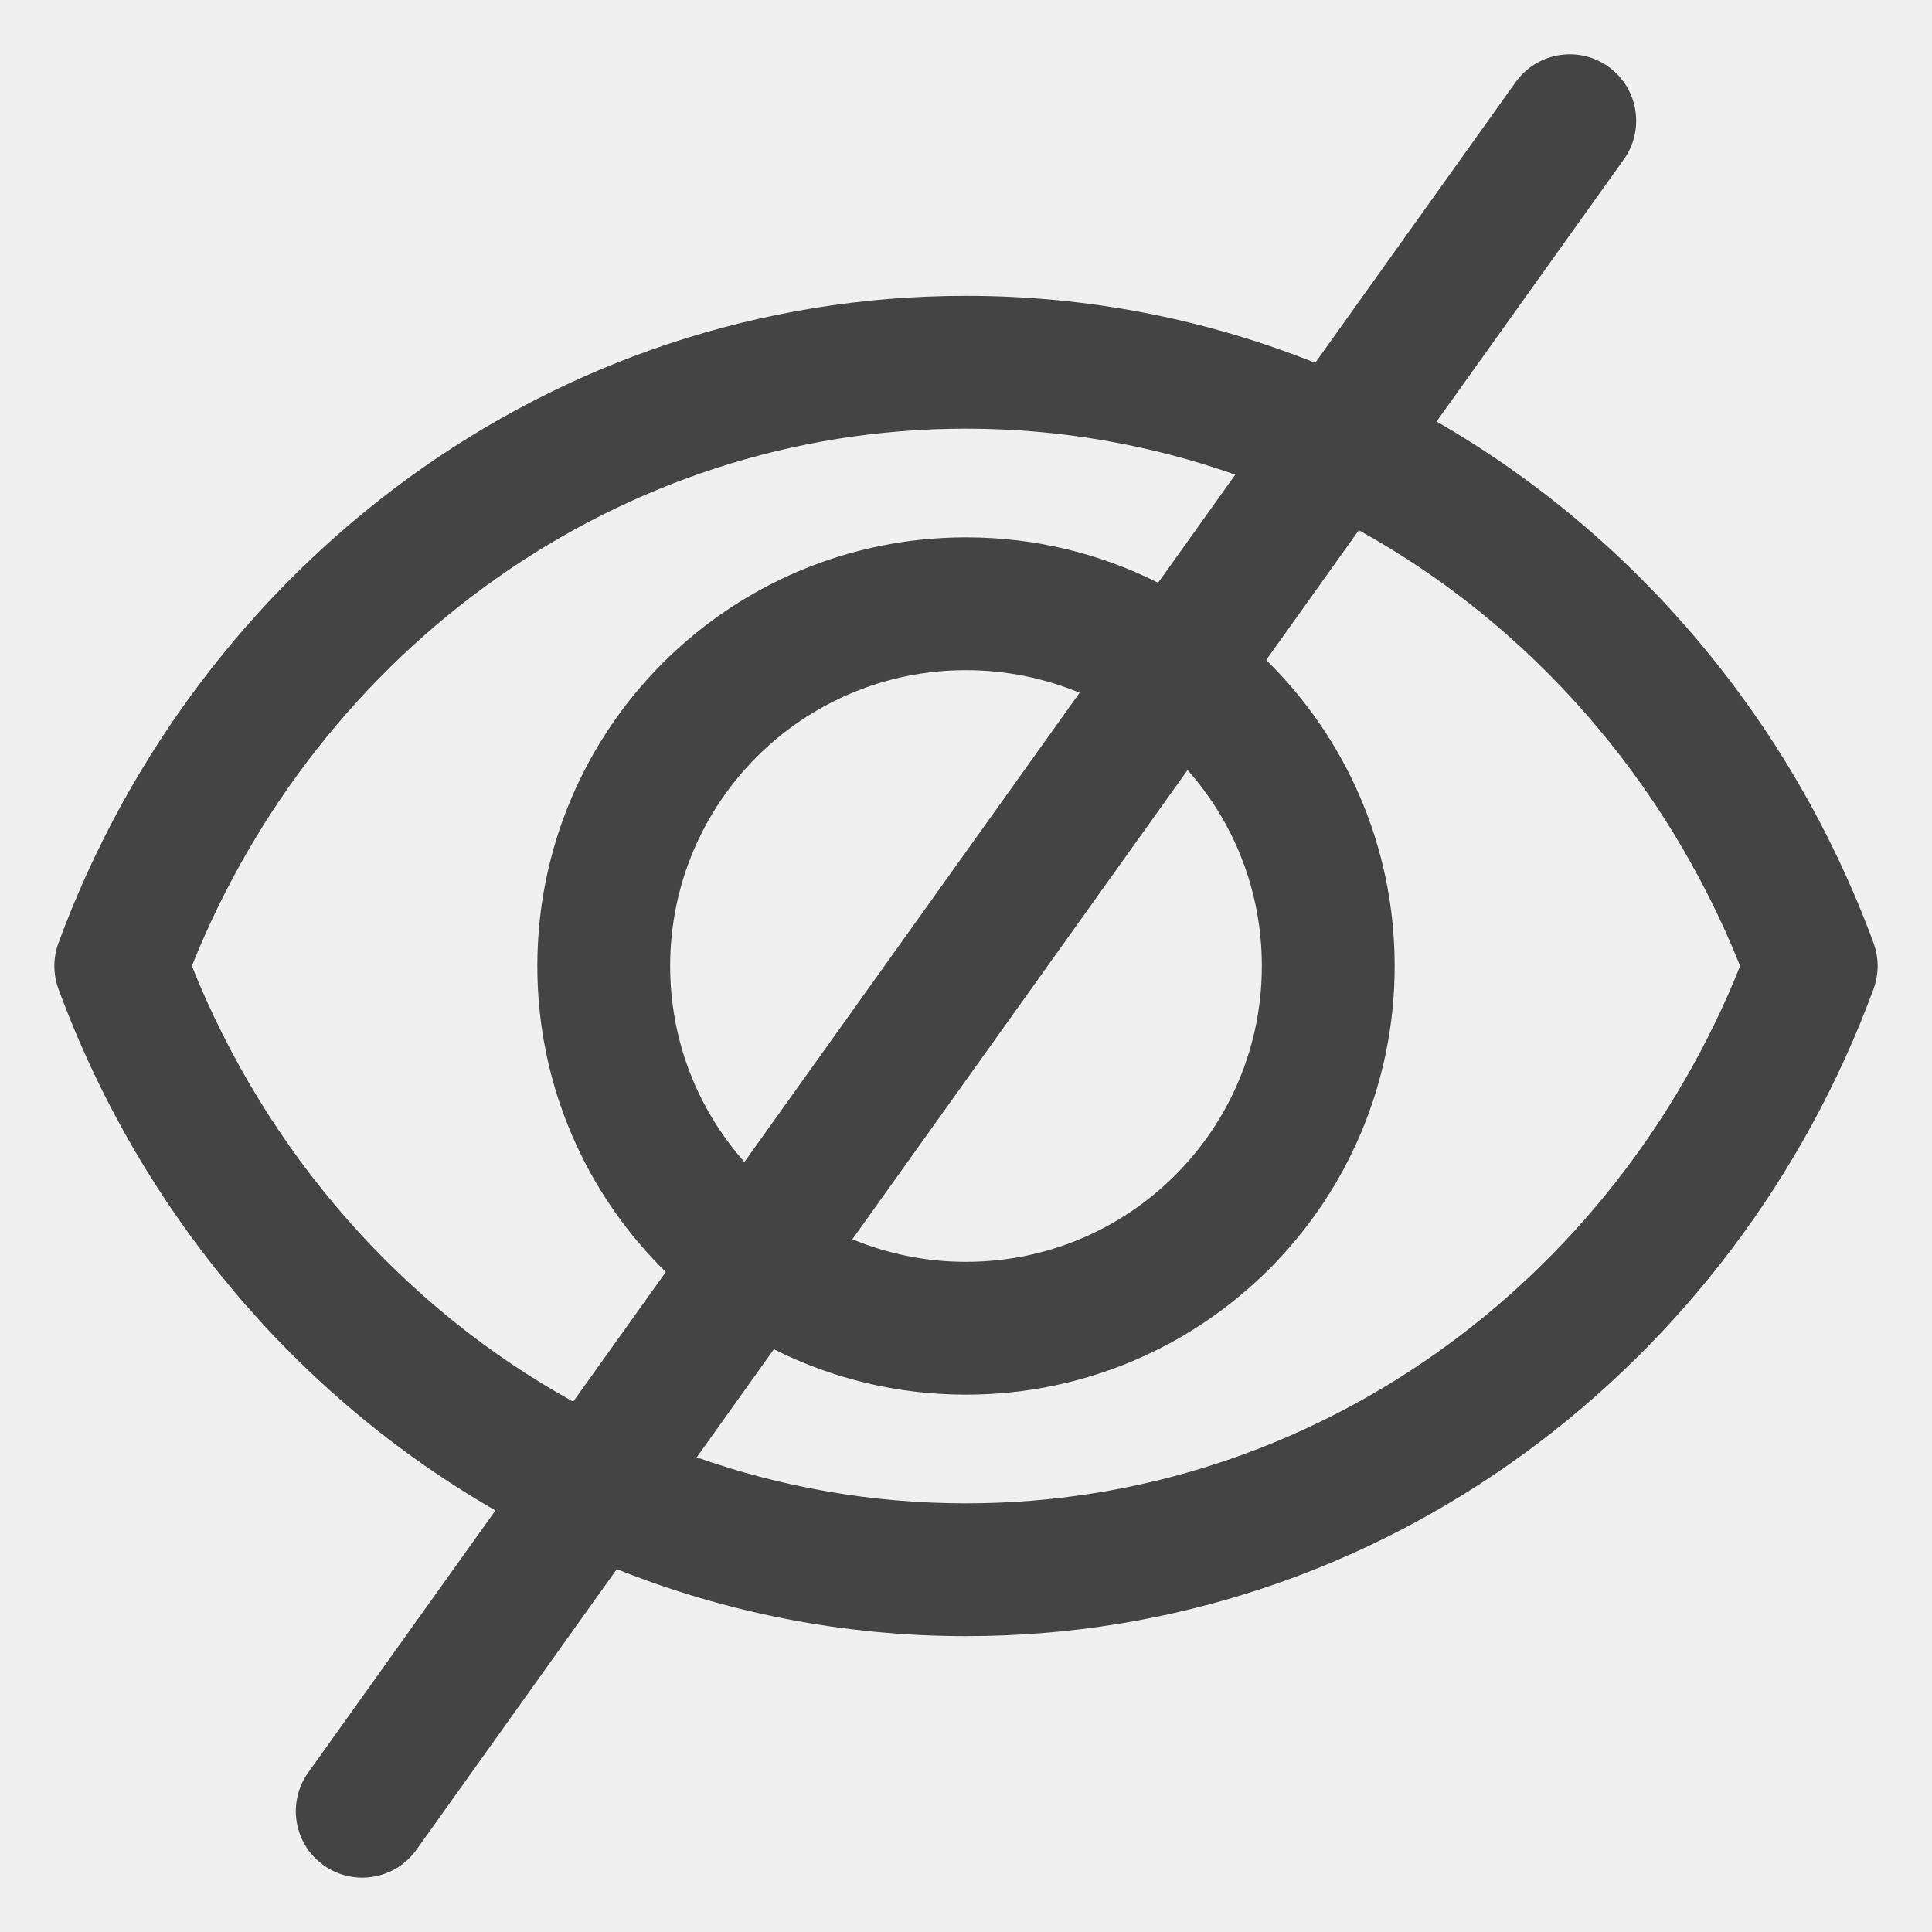
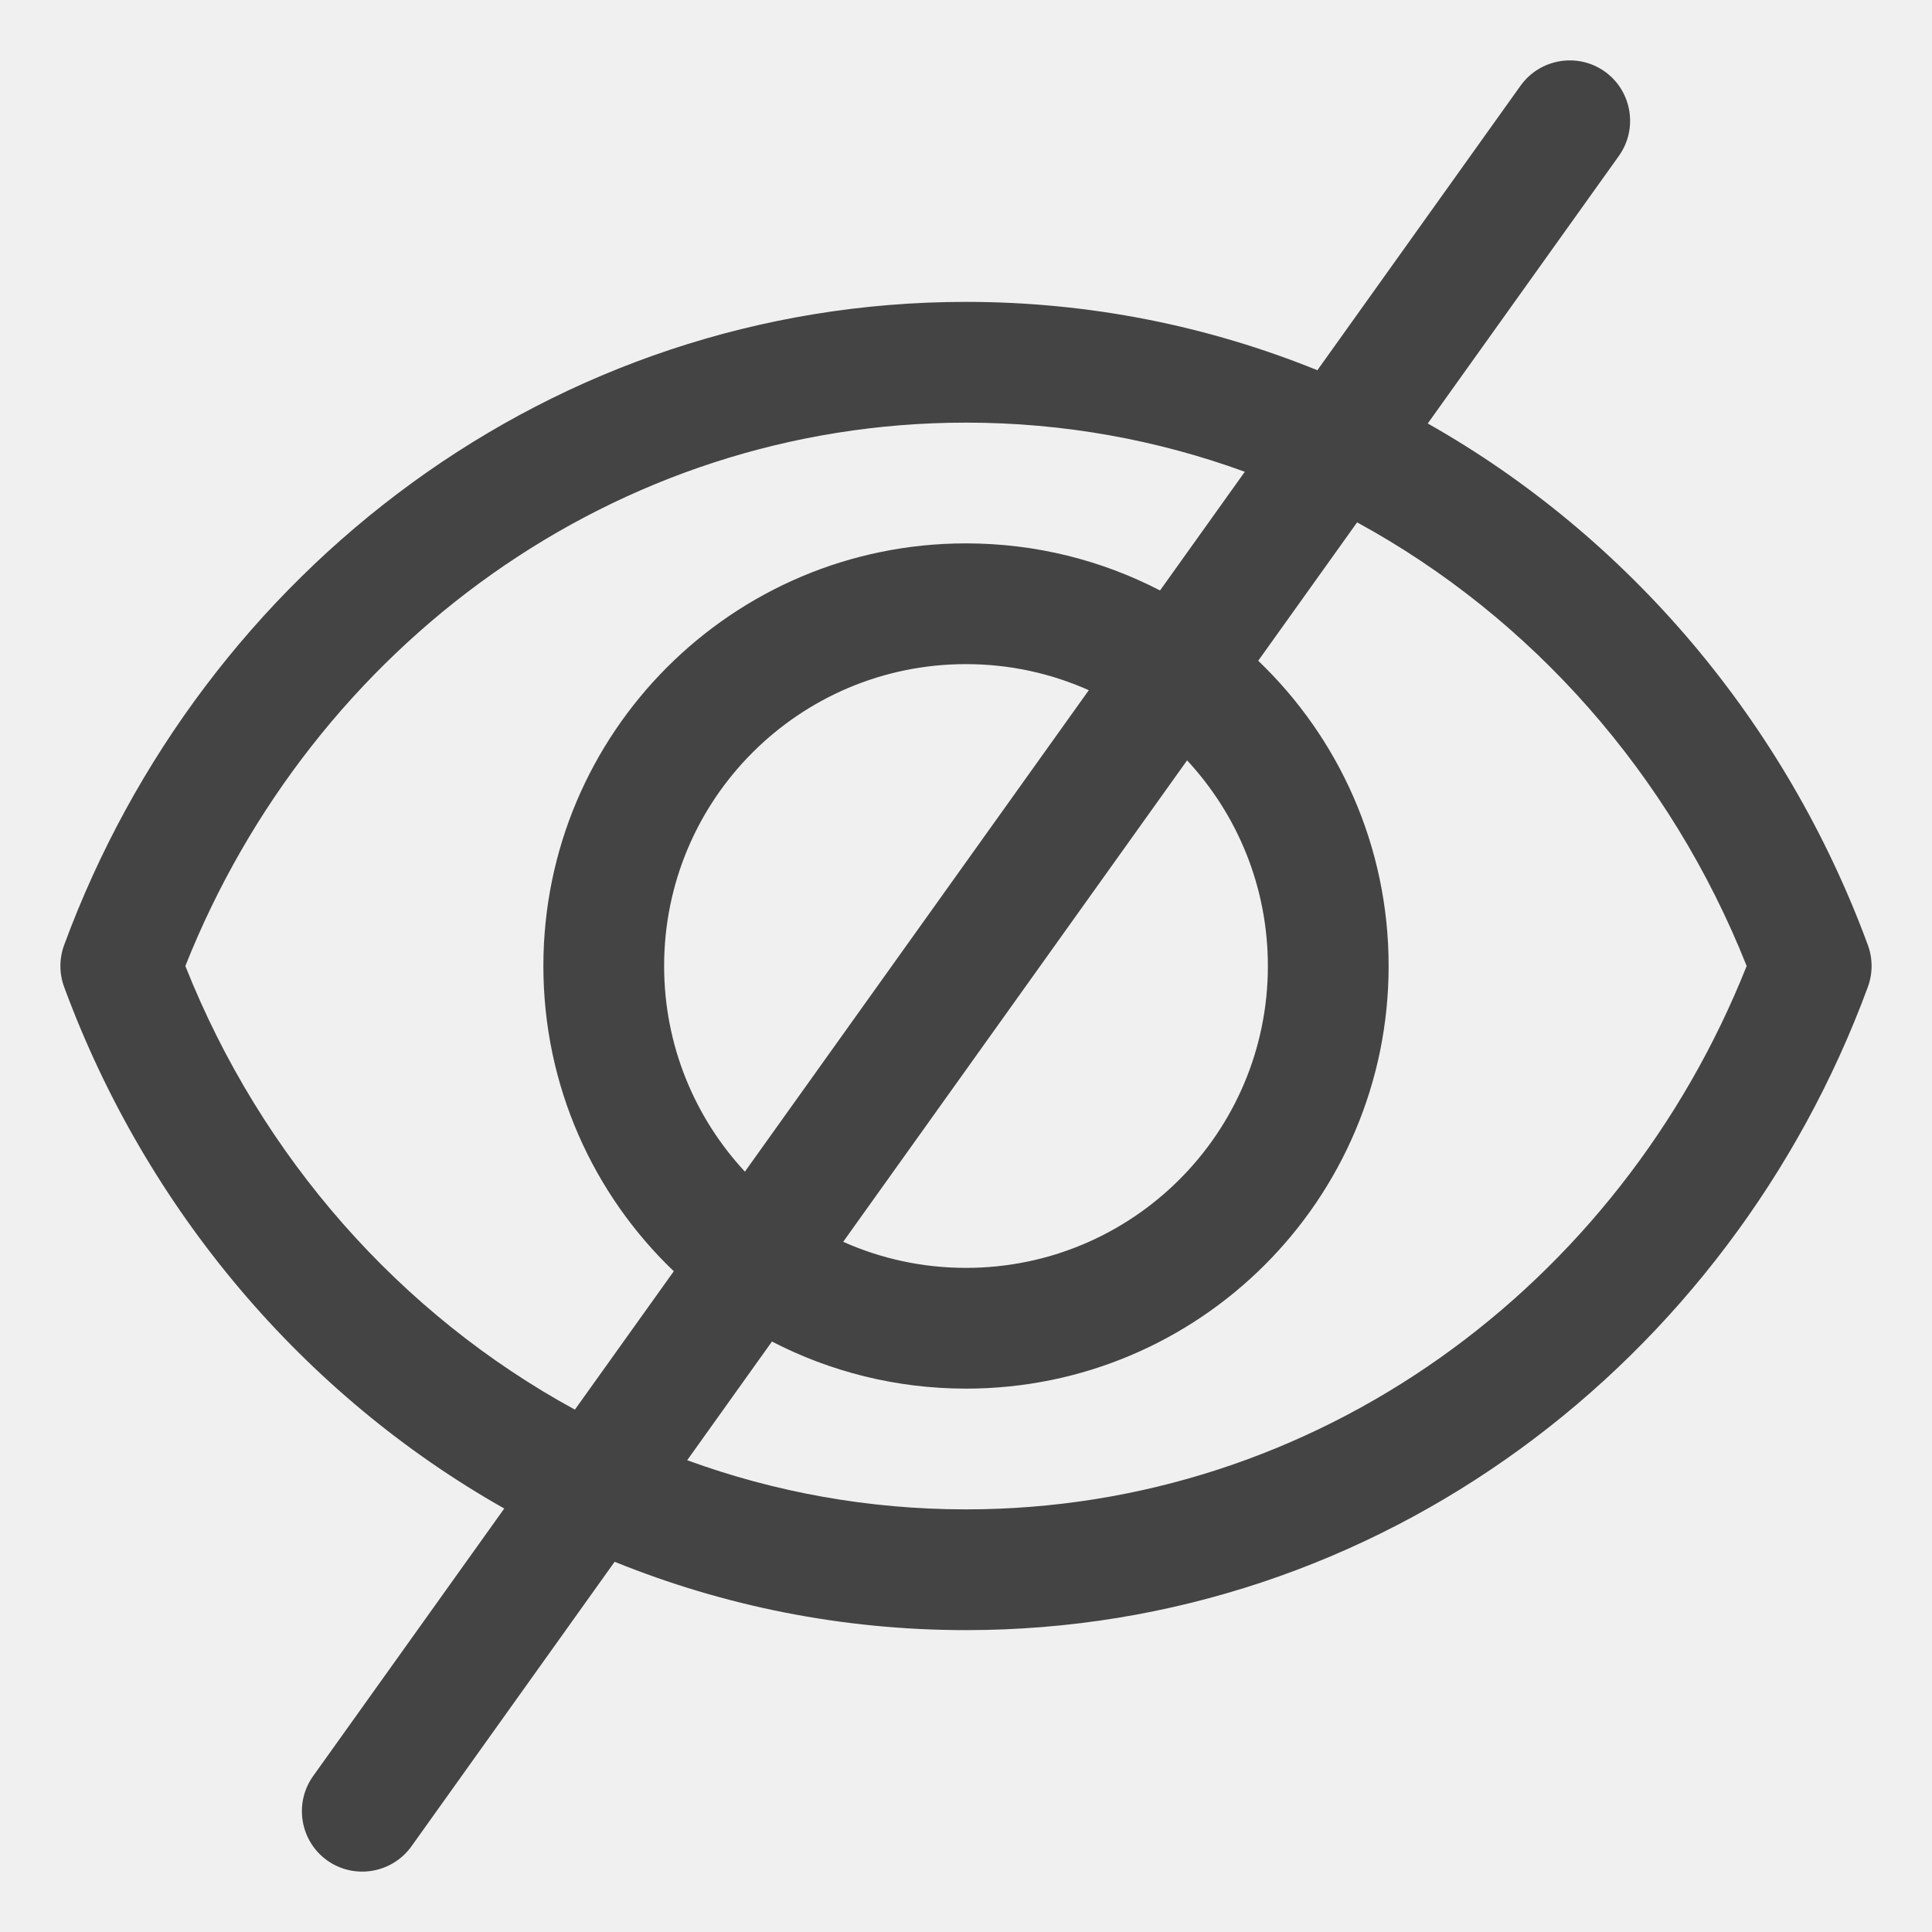
<svg xmlns="http://www.w3.org/2000/svg" width="16" height="16" viewBox="0 0 16 16" fill="none">
-   <g clip-path="url(#clip0_470_1175)">
-     <path fill-rule="evenodd" clip-rule="evenodd" d="M13.32 0.552C13.567 0.729 13.624 1.073 13.448 1.32L11.897 3.491C13.547 4.44 14.839 5.971 15.516 7.81C15.561 7.933 15.561 8.067 15.516 8.19C14.366 11.313 11.443 13.55 8 13.55C6.979 13.55 6.004 13.353 5.108 12.995L3.448 15.32C3.271 15.567 2.927 15.624 2.68 15.447C2.433 15.271 2.376 14.928 2.552 14.68L4.103 12.509C2.453 11.56 1.161 10.029 0.484 8.19C0.439 8.067 0.439 7.933 0.484 7.81C1.634 4.687 4.557 2.45 8 2.45C9.021 2.45 9.996 2.647 10.892 3.005L12.552 0.68C12.729 0.433 13.072 0.376 13.32 0.552ZM10.23 3.931C9.53 3.684 8.779 3.55 8 3.55C5.122 3.55 2.639 5.377 1.589 8C2.211 9.553 3.335 10.828 4.747 11.608L5.514 10.534C4.857 9.89 4.45 8.993 4.45 8C4.45 6.039 6.039 4.45 8 4.45C8.572 4.45 9.113 4.585 9.591 4.826L10.23 3.931ZM8.941 5.737C8.651 5.617 8.333 5.55 8 5.55C6.647 5.55 5.55 6.647 5.55 8C5.55 8.623 5.782 9.191 6.165 9.623L8.941 5.737ZM7.059 10.263L9.835 6.377C10.218 6.809 10.45 7.377 10.45 8C10.45 9.353 9.353 10.45 8 10.45C7.667 10.45 7.349 10.383 7.059 10.263ZM6.409 11.174C6.887 11.415 7.428 11.55 8 11.55C9.961 11.55 11.55 9.961 11.55 8C11.55 7.007 11.143 6.11 10.486 5.466L11.253 4.391C12.665 5.172 13.789 6.447 14.411 8C13.361 10.623 10.878 12.45 8 12.45C7.221 12.45 6.47 12.316 5.77 12.069L6.409 11.174Z" fill="#444444" />
+   <g clip-path="url(#clip0_521_544)">
+     <path fill-rule="evenodd" clip-rule="evenodd" d="M13.291 0.593C13.515 0.754 13.567 1.066 13.407 1.291L11.824 3.507C13.487 4.447 14.789 5.981 15.469 7.827C15.51 7.939 15.51 8.061 15.469 8.173C14.325 11.278 11.421 13.5 8 13.5C6.972 13.5 5.991 13.299 5.09 12.934L3.407 15.291C3.246 15.515 2.934 15.567 2.709 15.407C2.485 15.246 2.433 14.934 2.593 14.709L4.176 12.493C2.513 11.553 1.211 10.019 0.531 8.173C0.49 8.061 0.49 7.939 0.531 7.827C1.675 4.722 4.58 2.5 8 2.5C9.028 2.5 10.009 2.701 10.91 3.066L12.593 0.709C12.754 0.485 13.066 0.433 13.291 0.593ZM10.309 3.907C9.586 3.643 8.808 3.5 8 3.5C5.093 3.5 2.588 5.349 1.535 8C2.165 9.587 3.316 10.886 4.761 11.674L5.58 10.528C4.914 9.891 4.5 8.994 4.5 8C4.5 6.067 6.067 4.5 8 4.5C8.579 4.5 9.126 4.641 9.607 4.89L10.309 3.907ZM9.017 5.716C8.706 5.577 8.362 5.5 8 5.5C6.619 5.5 5.5 6.619 5.5 8C5.5 8.658 5.754 9.256 6.169 9.703L9.017 5.716ZM6.983 10.284L9.831 6.297C10.246 6.744 10.5 7.342 10.5 8C10.5 9.381 9.381 10.5 8 10.5C7.638 10.5 7.294 10.423 6.983 10.284ZM6.393 11.11C6.874 11.359 7.421 11.5 8 11.5C9.933 11.5 11.5 9.933 11.5 8C11.5 7.006 11.086 6.109 10.42 5.472L11.239 4.326C12.684 5.114 13.835 6.413 14.465 8C13.412 10.65 10.907 12.5 8 12.5C7.192 12.5 6.414 12.357 5.691 12.093L6.393 11.11Z" fill="#444444" />
  </g>
  <defs>
-     <clipPath id="clip0_470_1175">
+     <clipPath id="clip0_521_544">
      <rect width="16" height="16" fill="white" />
    </clipPath>
  </defs>
</svg>
